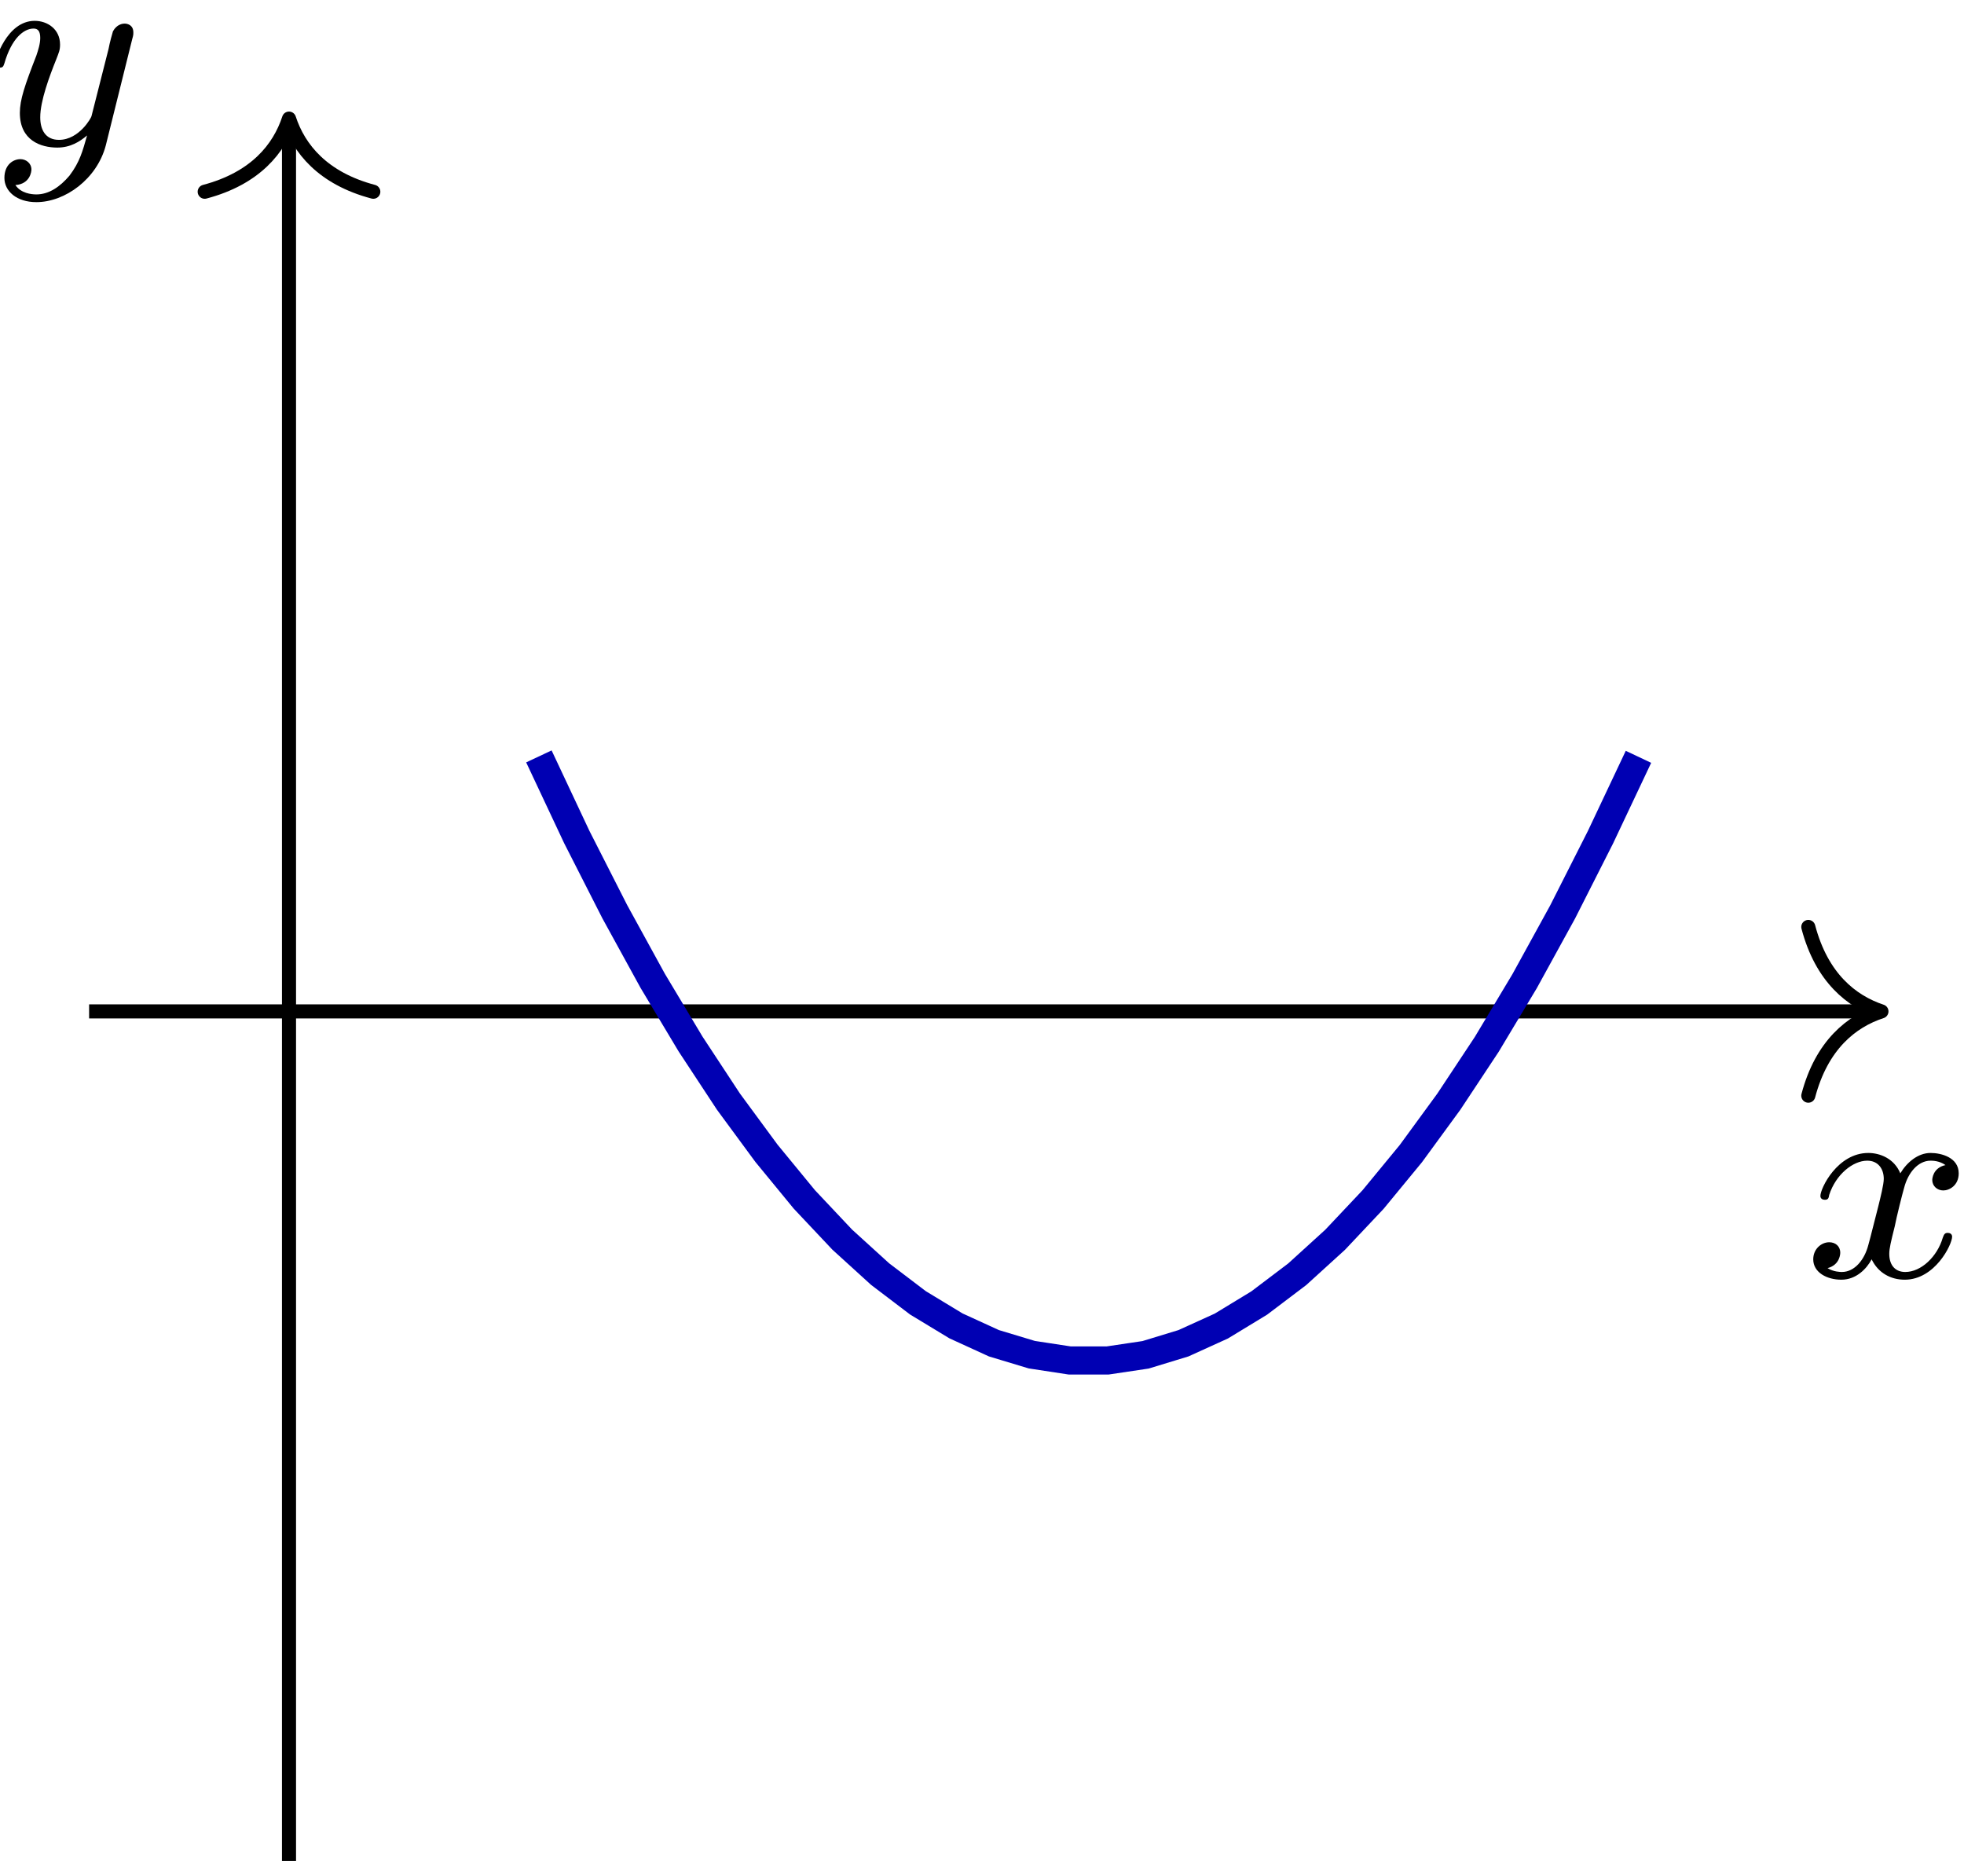
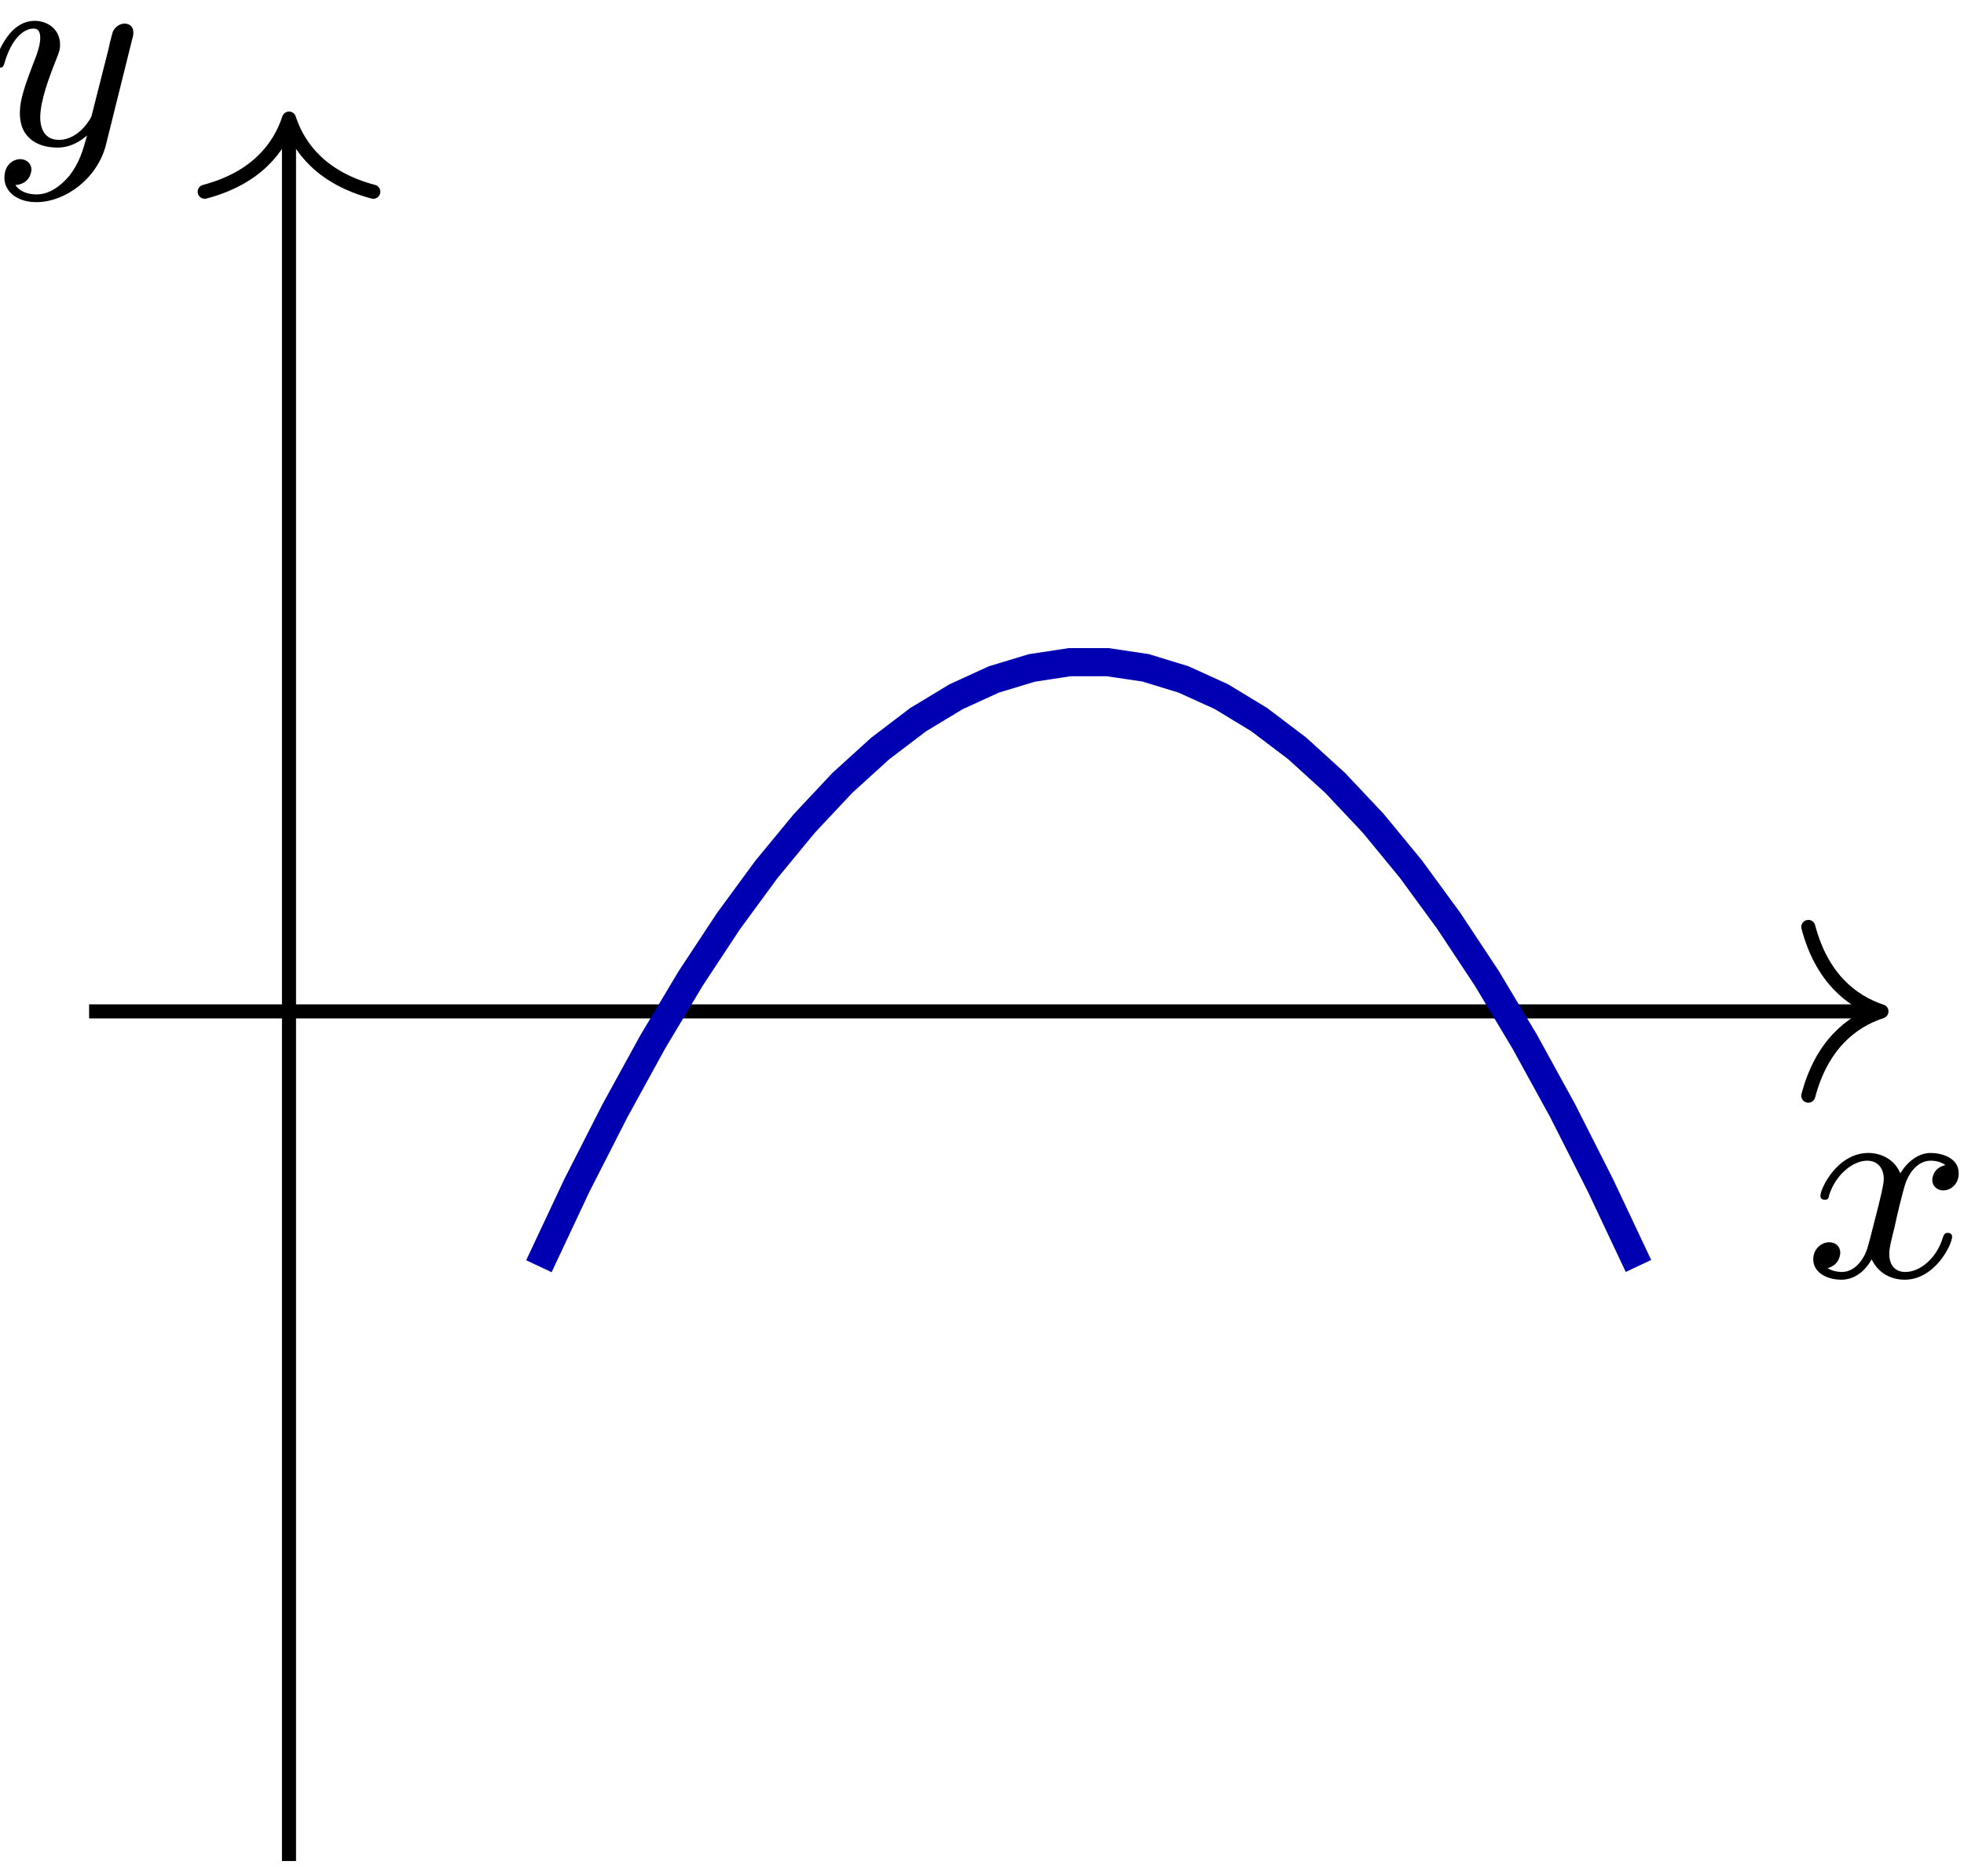
<svg xmlns="http://www.w3.org/2000/svg" xmlns:xlink="http://www.w3.org/1999/xlink" width="55.692pt" height="53.182pt" viewBox="0 0 55.692 53.182">
  <defs>
    <g>
      <g id="glyph-0-0">
        <path d="M 4 -3.172 C 3.641 -3.094 3.625 -2.781 3.625 -2.75 C 3.625 -2.578 3.766 -2.453 3.938 -2.453 C 4.109 -2.453 4.375 -2.594 4.375 -2.938 C 4.375 -3.391 3.875 -3.516 3.578 -3.516 C 3.219 -3.516 2.906 -3.25 2.719 -2.938 C 2.547 -3.359 2.141 -3.516 1.812 -3.516 C 0.938 -3.516 0.453 -2.516 0.453 -2.297 C 0.453 -2.219 0.516 -2.188 0.578 -2.188 C 0.672 -2.188 0.688 -2.234 0.703 -2.328 C 0.891 -2.906 1.375 -3.297 1.781 -3.297 C 2.094 -3.297 2.25 -3.062 2.25 -2.781 C 2.25 -2.625 2.156 -2.25 2.094 -2 C 2.031 -1.766 1.859 -1.062 1.812 -0.906 C 1.703 -0.484 1.422 -0.141 1.062 -0.141 C 1.031 -0.141 0.828 -0.141 0.656 -0.25 C 1.016 -0.344 1.016 -0.672 1.016 -0.688 C 1.016 -0.875 0.875 -0.984 0.703 -0.984 C 0.484 -0.984 0.25 -0.797 0.25 -0.5 C 0.25 -0.125 0.641 0.078 1.047 0.078 C 1.469 0.078 1.766 -0.234 1.906 -0.5 C 2.094 -0.109 2.453 0.078 2.844 0.078 C 3.703 0.078 4.188 -0.922 4.188 -1.141 C 4.188 -1.219 4.125 -1.25 4.062 -1.25 C 3.969 -1.25 3.953 -1.188 3.922 -1.109 C 3.766 -0.578 3.312 -0.141 2.859 -0.141 C 2.594 -0.141 2.406 -0.312 2.406 -0.656 C 2.406 -0.812 2.453 -1 2.562 -1.438 C 2.609 -1.688 2.781 -2.375 2.828 -2.531 C 2.938 -2.953 3.219 -3.297 3.578 -3.297 C 3.625 -3.297 3.828 -3.297 4 -3.172 Z M 4 -3.172 " />
      </g>
      <g id="glyph-0-1">
        <path d="M 4.125 -3 C 4.156 -3.109 4.156 -3.125 4.156 -3.188 C 4.156 -3.391 4 -3.438 3.906 -3.438 C 3.859 -3.438 3.688 -3.422 3.578 -3.219 C 3.562 -3.172 3.484 -2.891 3.453 -2.719 L 2.969 -0.812 C 2.969 -0.781 2.625 -0.141 2.047 -0.141 C 1.656 -0.141 1.516 -0.438 1.516 -0.781 C 1.516 -1.25 1.781 -1.953 1.969 -2.422 C 2.047 -2.625 2.078 -2.688 2.078 -2.844 C 2.078 -3.281 1.719 -3.516 1.359 -3.516 C 0.562 -3.516 0.234 -2.391 0.234 -2.297 C 0.234 -2.219 0.297 -2.188 0.359 -2.188 C 0.469 -2.188 0.469 -2.234 0.5 -2.312 C 0.703 -3.016 1.047 -3.297 1.328 -3.297 C 1.453 -3.297 1.516 -3.219 1.516 -3.031 C 1.516 -2.859 1.453 -2.672 1.406 -2.531 C 1.078 -1.688 0.938 -1.281 0.938 -0.906 C 0.938 -0.125 1.531 0.078 2 0.078 C 2.375 0.078 2.641 -0.094 2.844 -0.266 C 2.719 0.172 2.641 0.484 2.344 0.875 C 2.078 1.188 1.766 1.406 1.406 1.406 C 1.266 1.406 0.969 1.375 0.812 1.141 C 1.234 1.109 1.266 0.75 1.266 0.703 C 1.266 0.516 1.109 0.406 0.953 0.406 C 0.766 0.406 0.5 0.547 0.5 0.938 C 0.5 1.312 0.844 1.625 1.406 1.625 C 2.219 1.625 3.125 0.969 3.375 0.016 Z M 4.125 -3 " />
      </g>
    </g>
    <clipPath id="clip-0">
      <path clip-rule="nonzero" d="M 51 32 L 55.539 32 L 55.539 37 L 51 37 Z M 51 32 " />
    </clipPath>
    <clipPath id="clip-1">
      <path clip-rule="nonzero" d="M 7 3 L 9 3 L 9 52.773 L 7 52.773 Z M 7 3 " />
    </clipPath>
    <clipPath id="clip-2">
-       <path clip-rule="nonzero" d="M 4 10 L 55.539 10 L 55.539 50 L 4 50 Z M 4 10 " />
+       <path clip-rule="nonzero" d="M 4 7 L 55.539 7 L 55.539 48 L 4 48 Z M 4 7 " />
    </clipPath>
  </defs>
  <path fill="none" stroke-width="0.399" stroke-linecap="butt" stroke-linejoin="miter" stroke="rgb(0%, 0%, 0%)" stroke-opacity="1" stroke-miterlimit="10" d="M -24.094 -0.002 L 26.531 -0.002 " transform="matrix(1, 0, 0, -1, 26.621, 28.678)" />
  <path fill="none" stroke-width="0.399" stroke-linecap="round" stroke-linejoin="round" stroke="rgb(0%, 0%, 0%)" stroke-opacity="1" stroke-miterlimit="10" d="M -2.074 2.393 C -1.695 0.955 -0.851 0.28 0 -0.002 C -0.851 -0.279 -1.695 -0.955 -2.074 -2.392 " transform="matrix(1, 0, 0, -1, 53.35112, 28.678)" />
  <g clip-path="url(#clip-0)">
    <g fill="rgb(0%, 0%, 0%)" fill-opacity="1">
      <use xlink:href="#glyph-0-0" x="51.167" y="36.21" />
    </g>
  </g>
  <g clip-path="url(#clip-1)">
    <path fill="none" stroke-width="0.399" stroke-linecap="butt" stroke-linejoin="miter" stroke="rgb(0%, 0%, 0%)" stroke-opacity="1" stroke-miterlimit="10" d="M -18.426 -24.095 L -18.426 25.116 " transform="matrix(1, 0, 0, -1, 26.621, 28.678)" />
  </g>
  <path fill="none" stroke-width="0.399" stroke-linecap="round" stroke-linejoin="round" stroke="rgb(0%, 0%, 0%)" stroke-opacity="1" stroke-miterlimit="10" d="M -2.072 2.391 C -1.693 0.957 -0.85 0.278 0.002 0 C -0.85 -0.277 -1.693 -0.957 -2.072 -2.39 " transform="matrix(0, -1, -1, 0, 8.19554, 3.3651)" />
  <g fill="rgb(0%, 0%, 0%)" fill-opacity="1">
    <use xlink:href="#glyph-0-1" x="-0.375" y="4.107" />
  </g>
  <g clip-path="url(#clip-2)">
-     <path fill="none" stroke-width="0.797" stroke-linecap="butt" stroke-linejoin="miter" stroke="rgb(0%, 0%, 70%)" stroke-opacity="1" stroke-miterlimit="10" d="M -11.34 7.229 L -10.266 4.944 L -9.187 2.823 L -8.113 0.866 L -7.039 -0.927 L -5.965 -2.56 L -4.887 -4.025 L -3.812 -5.334 L -2.738 -6.474 L -1.664 -7.451 L -0.59 -8.267 L 0.488 -8.92 L 1.563 -9.412 L 2.637 -9.736 L 3.711 -9.9 L 4.789 -9.9 L 5.863 -9.74 L 6.938 -9.412 L 8.012 -8.924 L 9.086 -8.271 L 10.164 -7.455 L 11.238 -6.478 L 12.313 -5.338 L 13.387 -4.033 L 14.461 -2.564 L 15.539 -0.935 L 16.613 0.858 L 17.688 2.815 L 18.762 4.936 L 19.84 7.217 " transform="matrix(1, 0, 0, -1, 26.621, 28.678)" />
+     <path fill="none" stroke-width="0.797" stroke-linecap="butt" stroke-linejoin="miter" stroke="rgb(0%, 0%, 70%)" stroke-opacity="1" stroke-miterlimit="10" d="M -11.34 -7.228 L -10.266 -4.943 L -9.187 -2.826 L -8.113 -0.869 L -7.039 0.928 L -5.965 2.557 L -4.887 4.026 L -3.812 5.33 L -2.738 6.475 L -1.664 7.451 L -0.59 8.268 L 0.488 8.92 L 1.563 9.412 L 2.637 9.737 L 3.711 9.901 L 4.789 9.901 L 5.863 9.741 L 6.938 9.412 L 8.012 8.924 L 9.086 8.272 L 10.164 7.455 L 11.238 6.479 L 12.313 5.338 L 13.387 4.033 L 14.461 2.565 L 15.539 0.936 L 16.613 -0.857 L 17.688 -2.814 L 18.762 -4.935 L 19.84 -7.22 " transform="matrix(1, 0, 0, -1, 26.621, 28.678)" />
  </g>
</svg>
